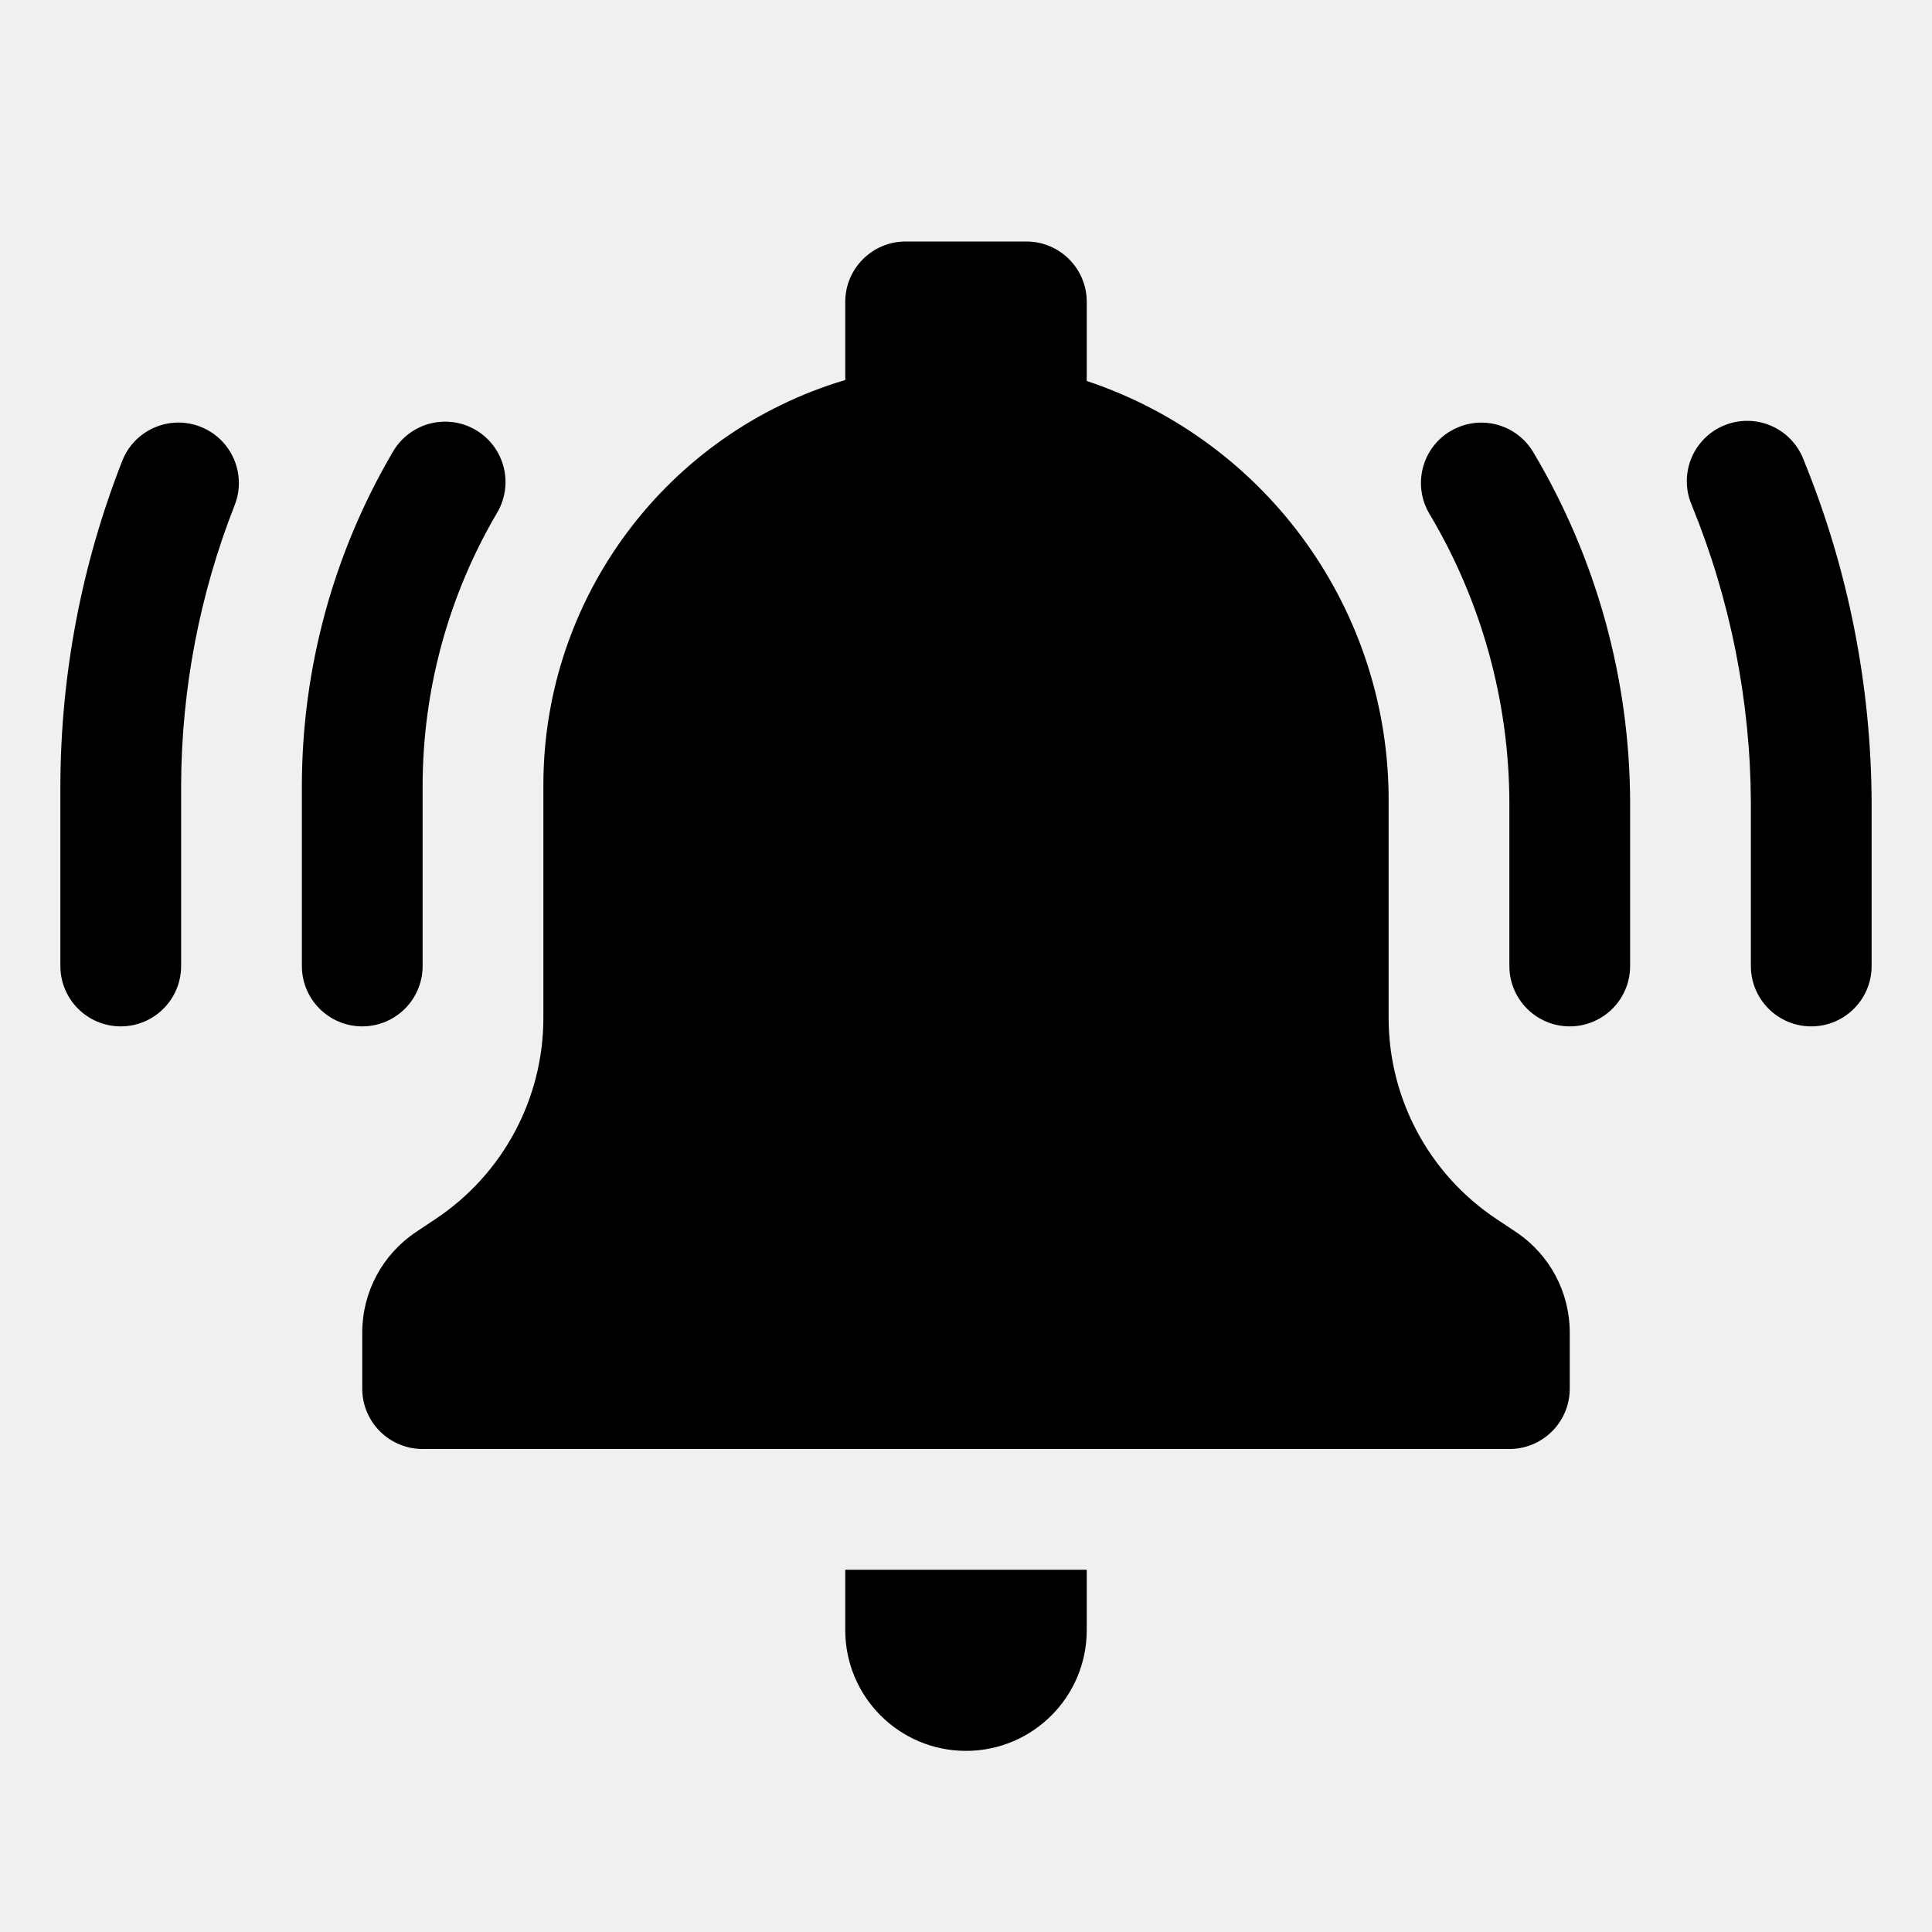
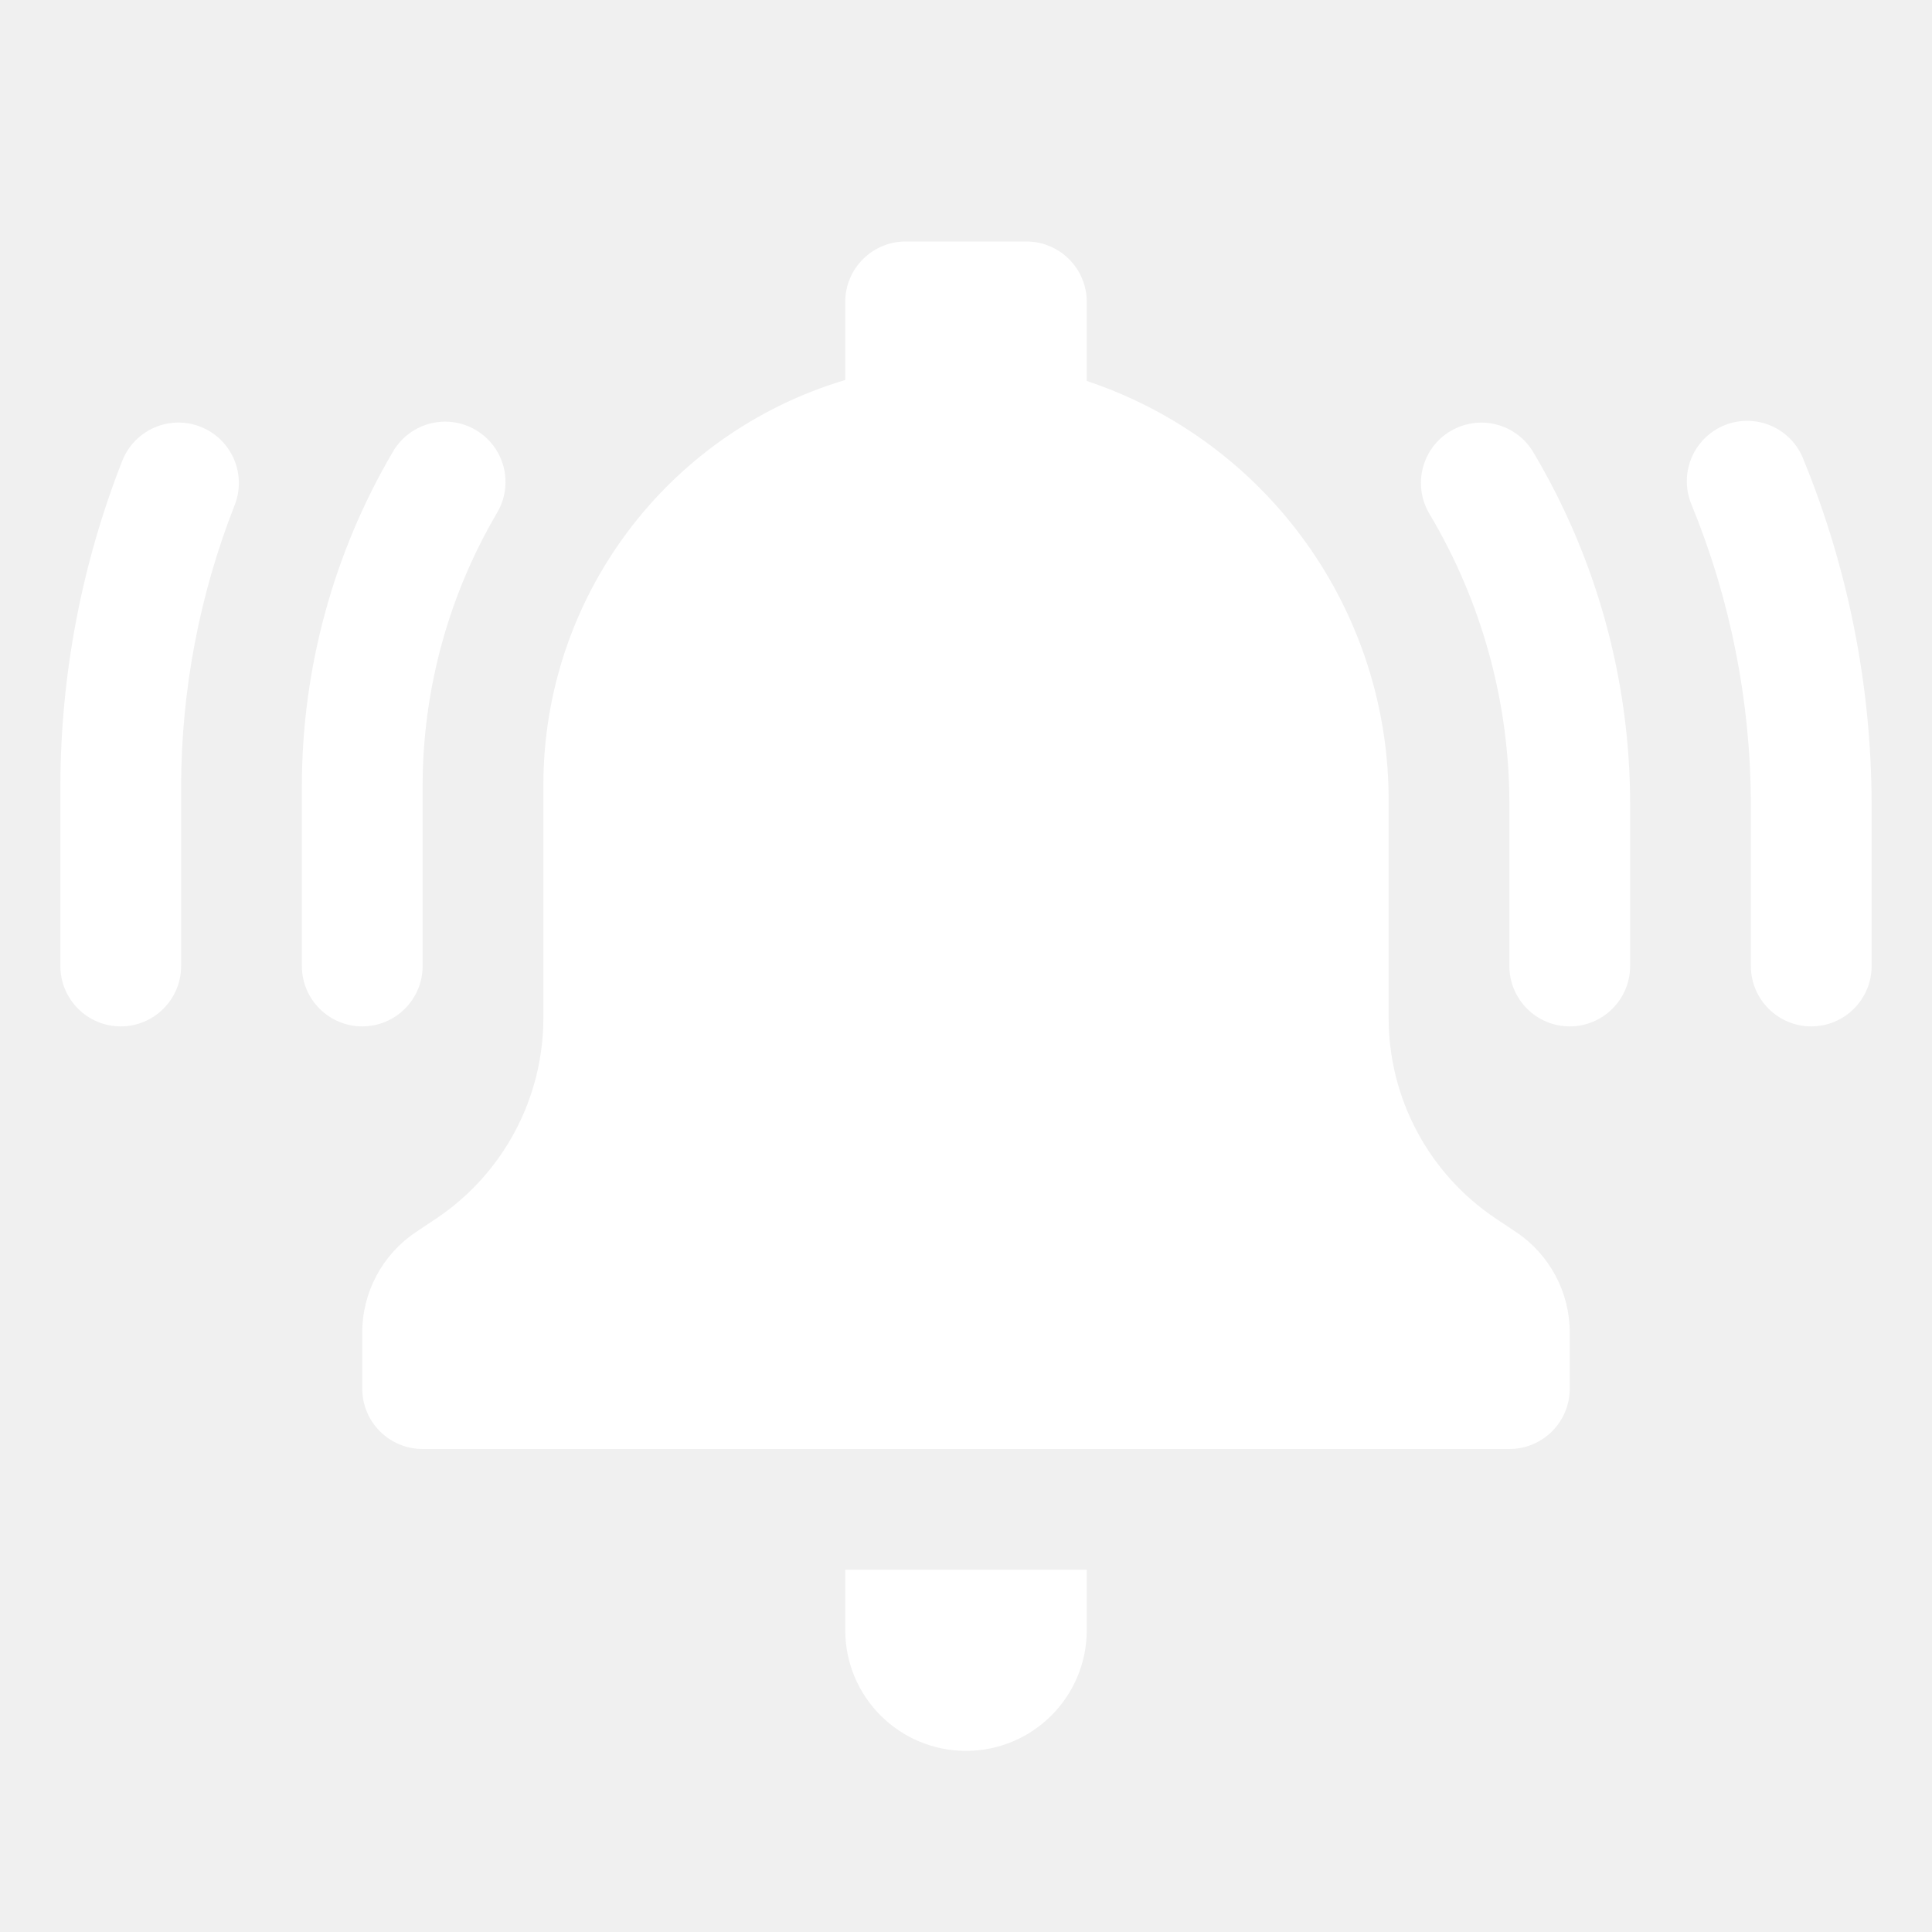
<svg xmlns="http://www.w3.org/2000/svg" id="glyphicons-basic" viewBox="0 0 32 32">
-   <path id="bell-ringing" d="M6,17a1.0 1,0,0,1-1-1V13A10.934,10.934,0,0,1,6.5,7.496 1.0 1,0,1,1,8.227,8.504,8.935,8.935,0,0,0,7,13v3A1.0 1,0,0,1,6,17ZM3.317,7.067a1.0 1,0,0,0-1.294.571A14.815,14.815,0,0,0,1,13v3a1,1,0,0,0,2,0V13a12.804,12.804,0,0,1,.889-4.639A1.001,1.001,0,0,0,3.317,7.067ZM14,27a2,2,0,0,0,4,0V26H14Zm11.109-6.594-.328-.219A4,4,0,0,1,23,16.859V13.293a7.314,7.314,0,0,0-5-6.983V5a1,1,0,0,0-1-1H15a1,1,0,0,0-1,1V6.294A7,7,0,0,0,9,13v3.859a4,4,0,0,1-1.781,3.328l-.328.219A2,2,0,0,0,6,22.07V23a1,1,0,0,0,1,1H25a1,1,0,0,0,1-1v-.93A2,2,0,0,0,25.109,20.406ZM29.878,7.627a1.0 1,0,1,0-1.855.745A13.171,13.171,0,0,1,29,13.293V16a1,1,0,0,0,2,0V13.293A15.159,15.159,0,0,0,29.878,7.627Zm-5.852-.488a1,1,0,0,0-.351,1.37A9.395,9.395,0,0,1,25,13.293V16a1,1,0,0,0,2,0V13.293a11.396,11.396,0,0,0-1.604-5.803A.999.999,0,0,0,24.026,7.14Z" />
+   <path fill="#FFFFFF" id="bell-ringing" d="M6,17a1.0 1,0,0,1-1-1V13A10.934,10.934,0,0,1,6.5,7.496 1.0 1,0,1,1,8.227,8.504,8.935,8.935,0,0,0,7,13v3A1.0 1,0,0,1,6,17ZM3.317,7.067a1.0 1,0,0,0-1.294.571A14.815,14.815,0,0,0,1,13v3a1,1,0,0,0,2,0V13a12.804,12.804,0,0,1,.889-4.639A1.001,1.001,0,0,0,3.317,7.067ZM14,27a2,2,0,0,0,4,0V26H14Zm11.109-6.594-.328-.219A4,4,0,0,1,23,16.859V13.293a7.314,7.314,0,0,0-5-6.983V5a1,1,0,0,0-1-1H15a1,1,0,0,0-1,1V6.294A7,7,0,0,0,9,13v3.859a4,4,0,0,1-1.781,3.328l-.328.219A2,2,0,0,0,6,22.07V23a1,1,0,0,0,1,1H25a1,1,0,0,0,1-1v-.93A2,2,0,0,0,25.109,20.406ZM29.878,7.627a1.0 1,0,1,0-1.855.745A13.171,13.171,0,0,1,29,13.293V16a1,1,0,0,0,2,0V13.293A15.159,15.159,0,0,0,29.878,7.627Zm-5.852-.488a1,1,0,0,0-.351,1.37A9.395,9.395,0,0,1,25,13.293V16a1,1,0,0,0,2,0V13.293a11.396,11.396,0,0,0-1.604-5.803A.999.999,0,0,0,24.026,7.14Z" />
</svg>
